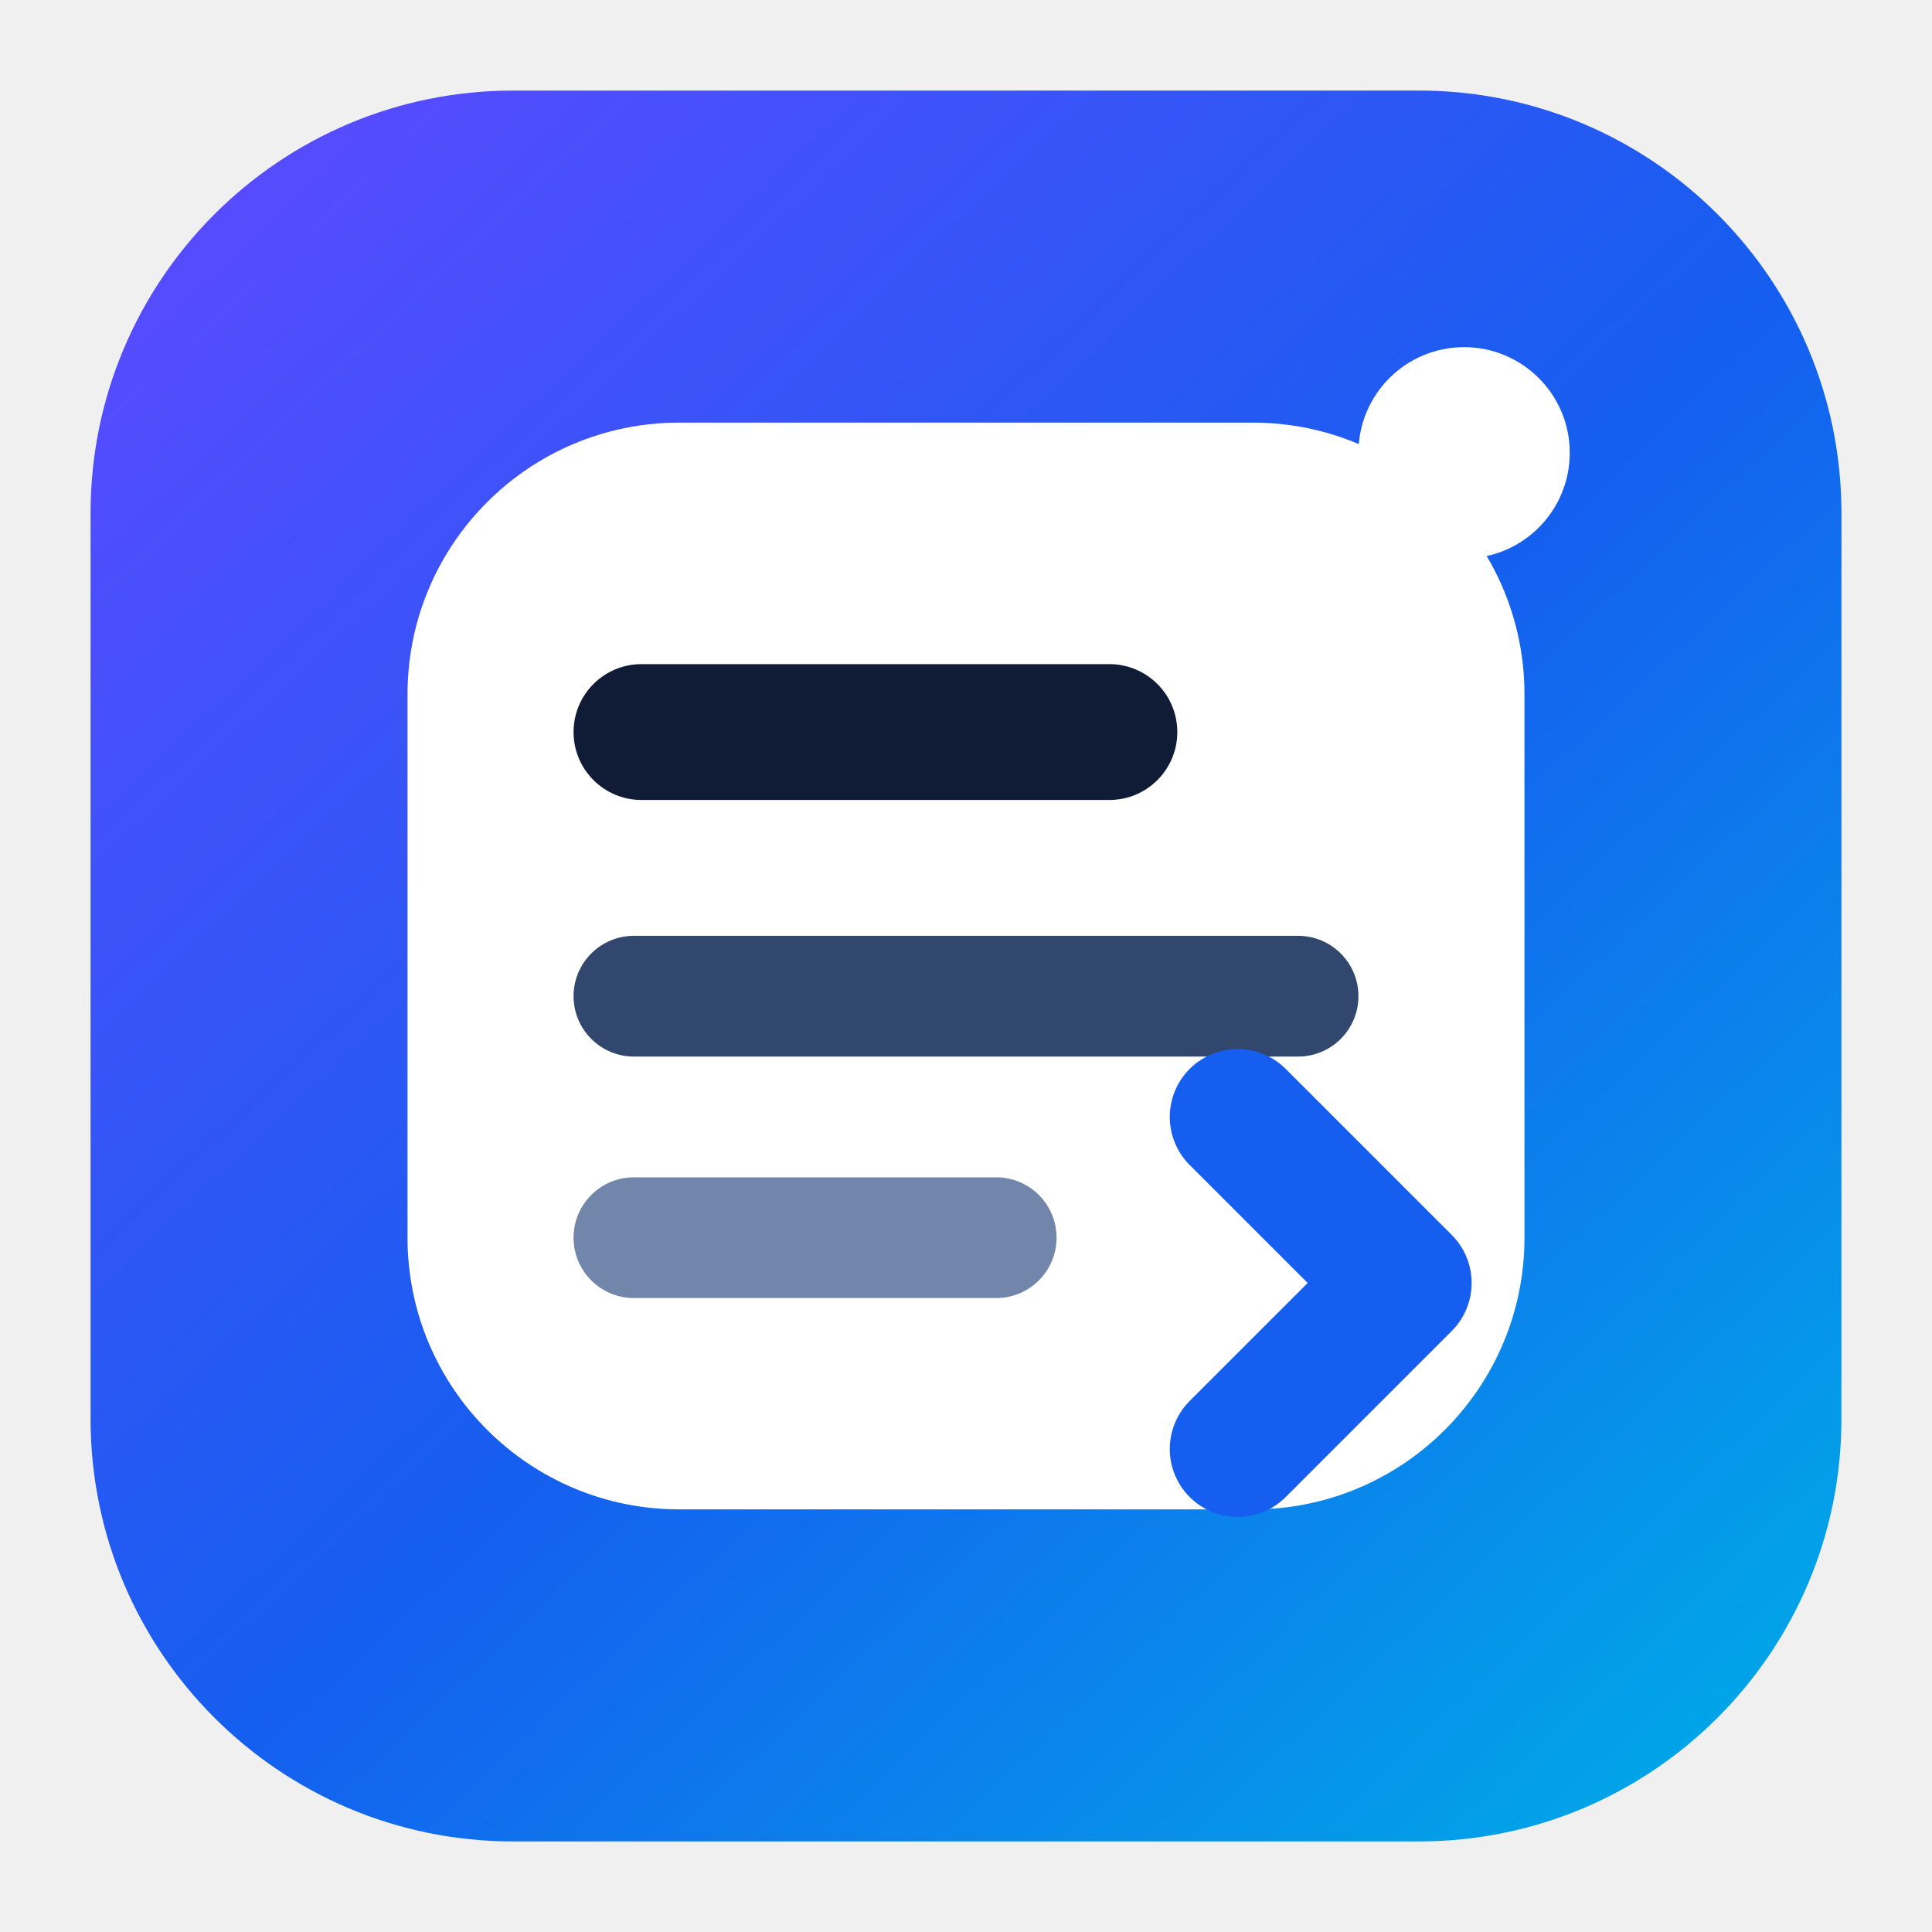
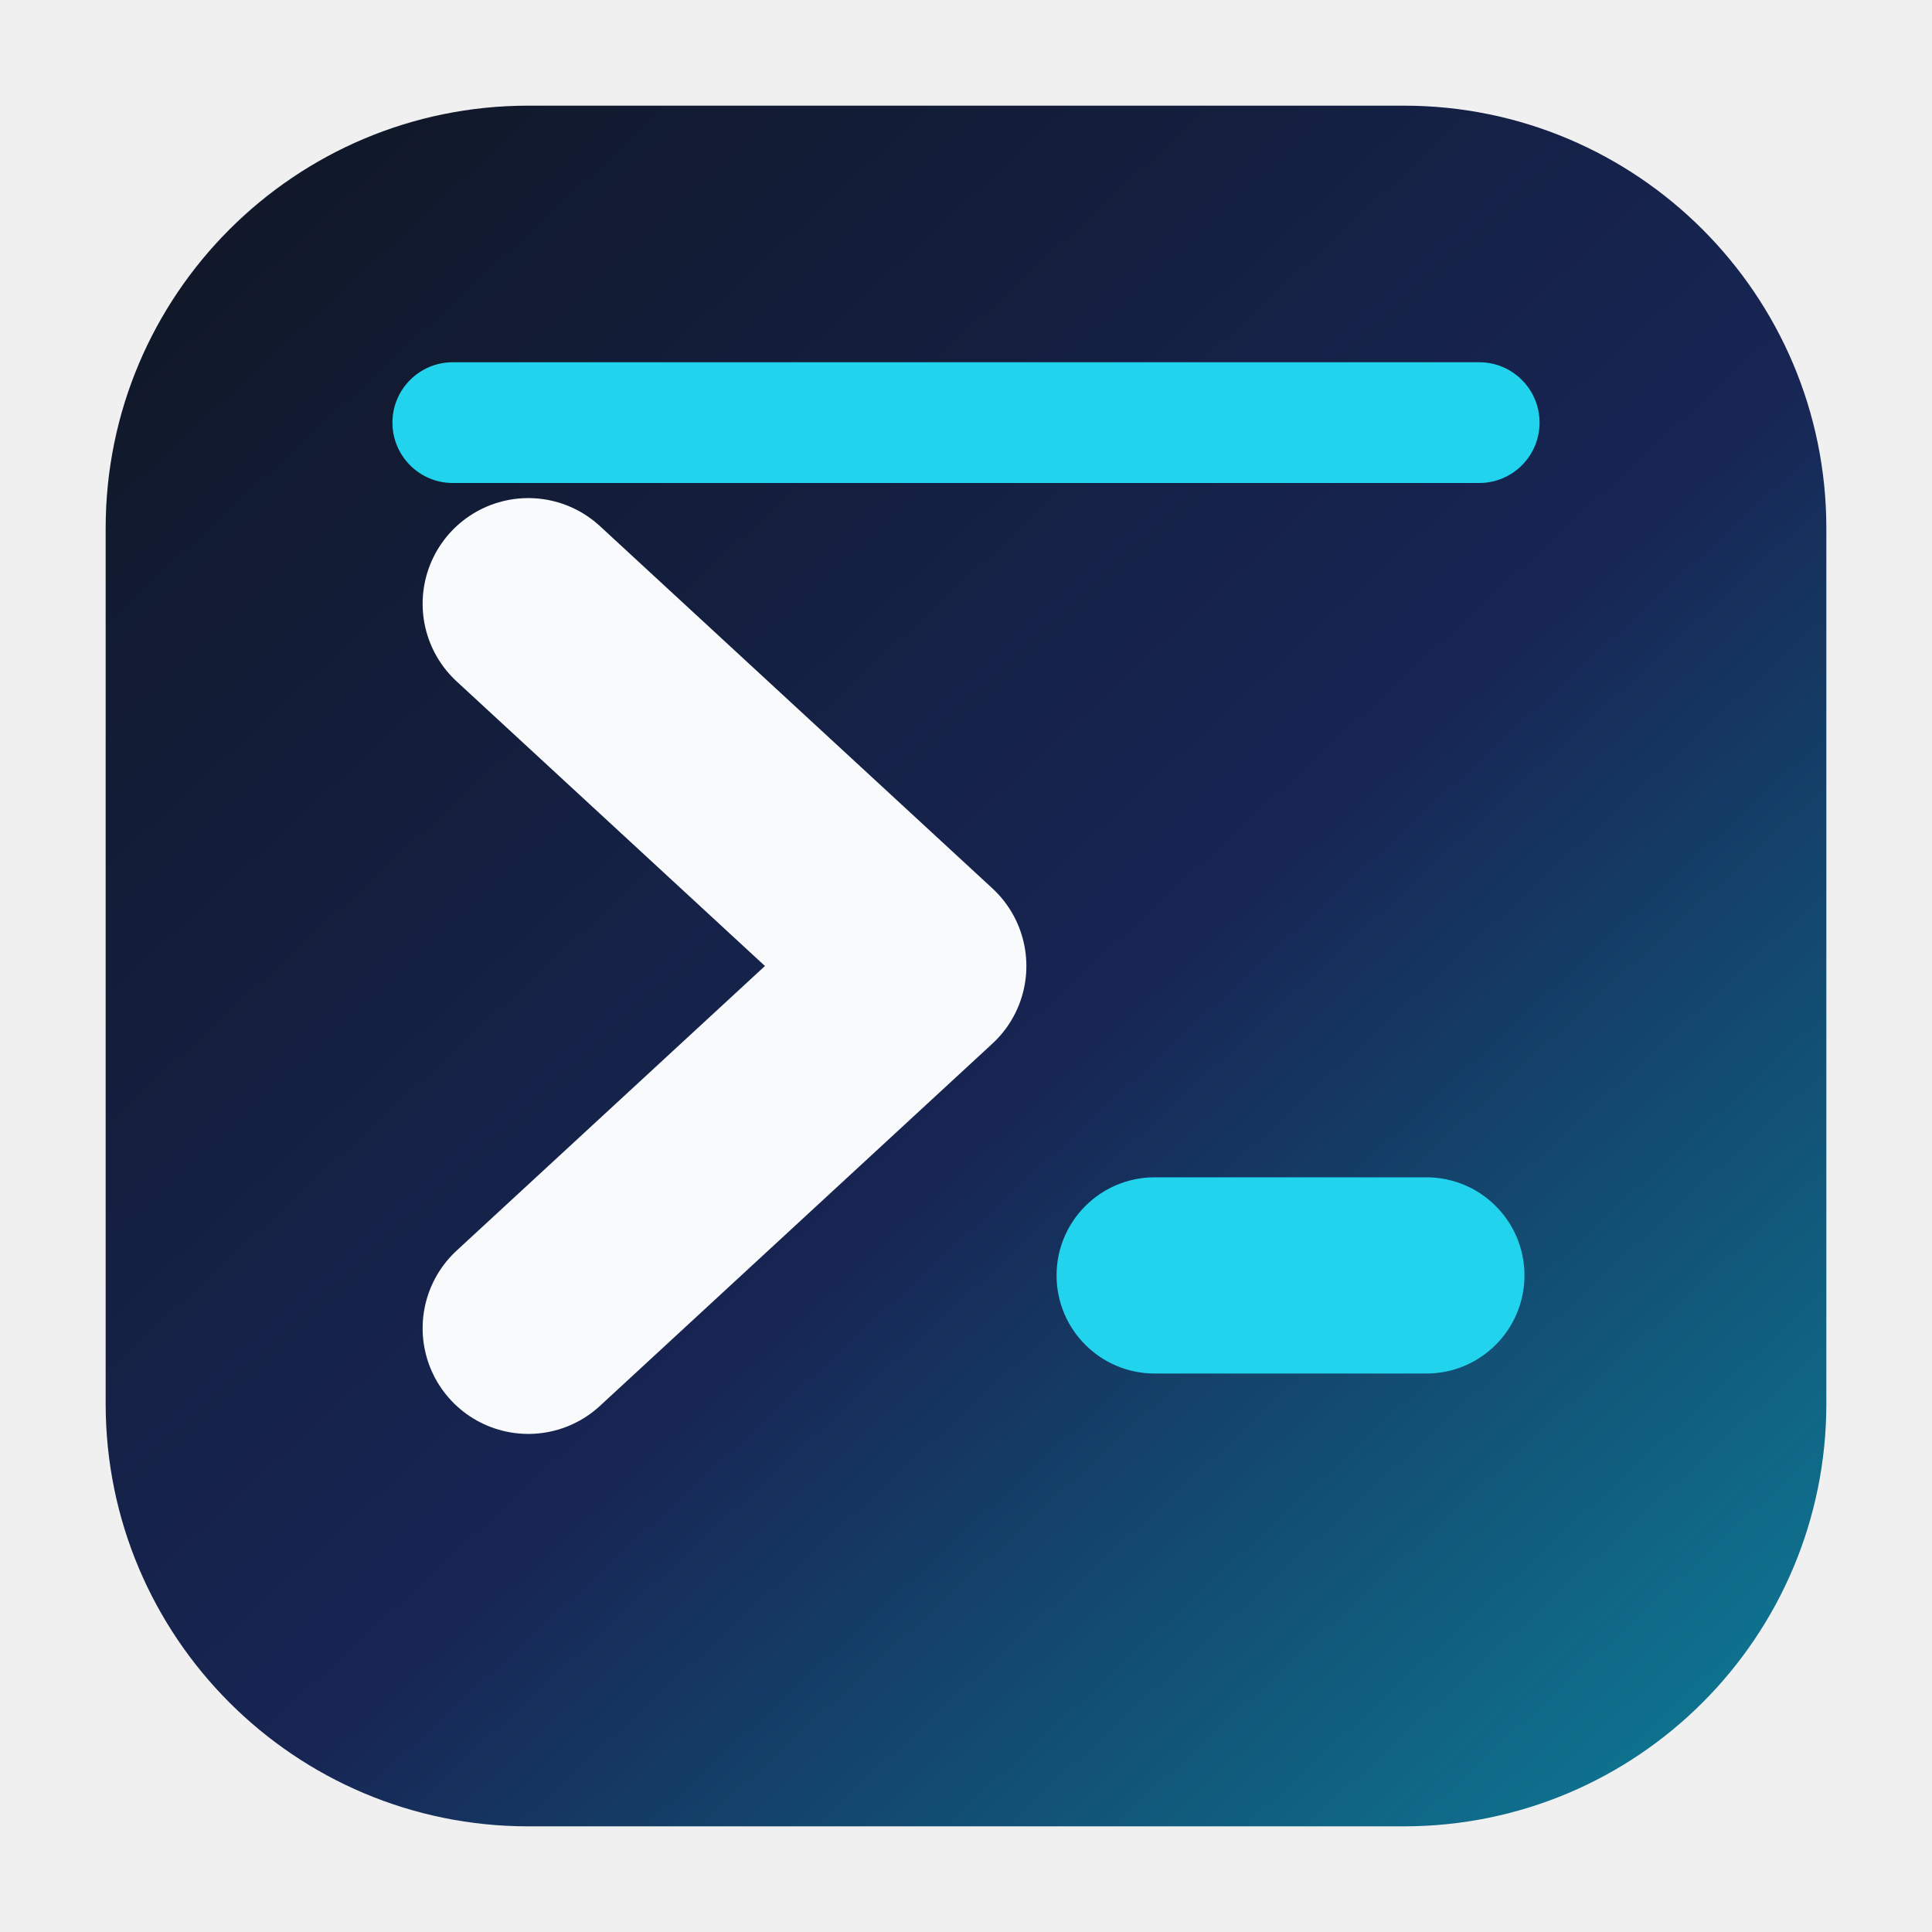
<svg xmlns="http://www.w3.org/2000/svg" width="128" height="128" viewBox="0 0 128 128" fill="none">
  <defs>
-     <linearGradient id="bg" x1="15" y1="12" x2="115" y2="118" gradientUnits="userSpaceOnUse">
-       <stop offset="0" stop-color="#574BFF" />
-       <stop offset="0.52" stop-color="#155EEF" />
-       <stop offset="1" stop-color="#00A8E8" />
+     <linearGradient id="bg" x1="16" y1="12" x2="112" y2="116" gradientUnits="userSpaceOnUse">
+       <stop offset="0" stop-color="#101828" />
+       <stop offset="0.56" stop-color="#172554" />
+       <stop offset="1" stop-color="#0E7490" />
    </linearGradient>
  </defs>
-   <rect x="6" y="6" width="116" height="116" rx="28" fill="url(#bg)" />
-   <rect x="27" y="28" width="74" height="72" rx="18" fill="#FFFFFF" />
-   <rect x="38" y="44" width="40" height="9" rx="4.5" fill="#101B36" />
-   <rect x="38" y="62" width="52" height="8" rx="4" fill="#32476E" />
-   <rect x="38" y="78" width="32" height="8" rx="4" fill="#7286AC" />
-   <path d="M82 74L93 85L82 96" stroke="#155EEF" stroke-width="9" stroke-linecap="round" stroke-linejoin="round" />
-   <circle cx="97" cy="30" r="7" fill="#FFFFFF" />
+   <rect x="7" y="7" width="114" height="114" rx="28" fill="url(#bg)" />
+   <path d="M35 40L61 64L35 88" stroke="#F8FAFC" stroke-width="14" stroke-linecap="round" stroke-linejoin="round" />
+   <rect x="70" y="78" width="31" height="13" rx="6.5" fill="#22D3EE" />
+   <rect x="26" y="24" width="76" height="8" rx="4" fill="#22D3EE" />
</svg>
